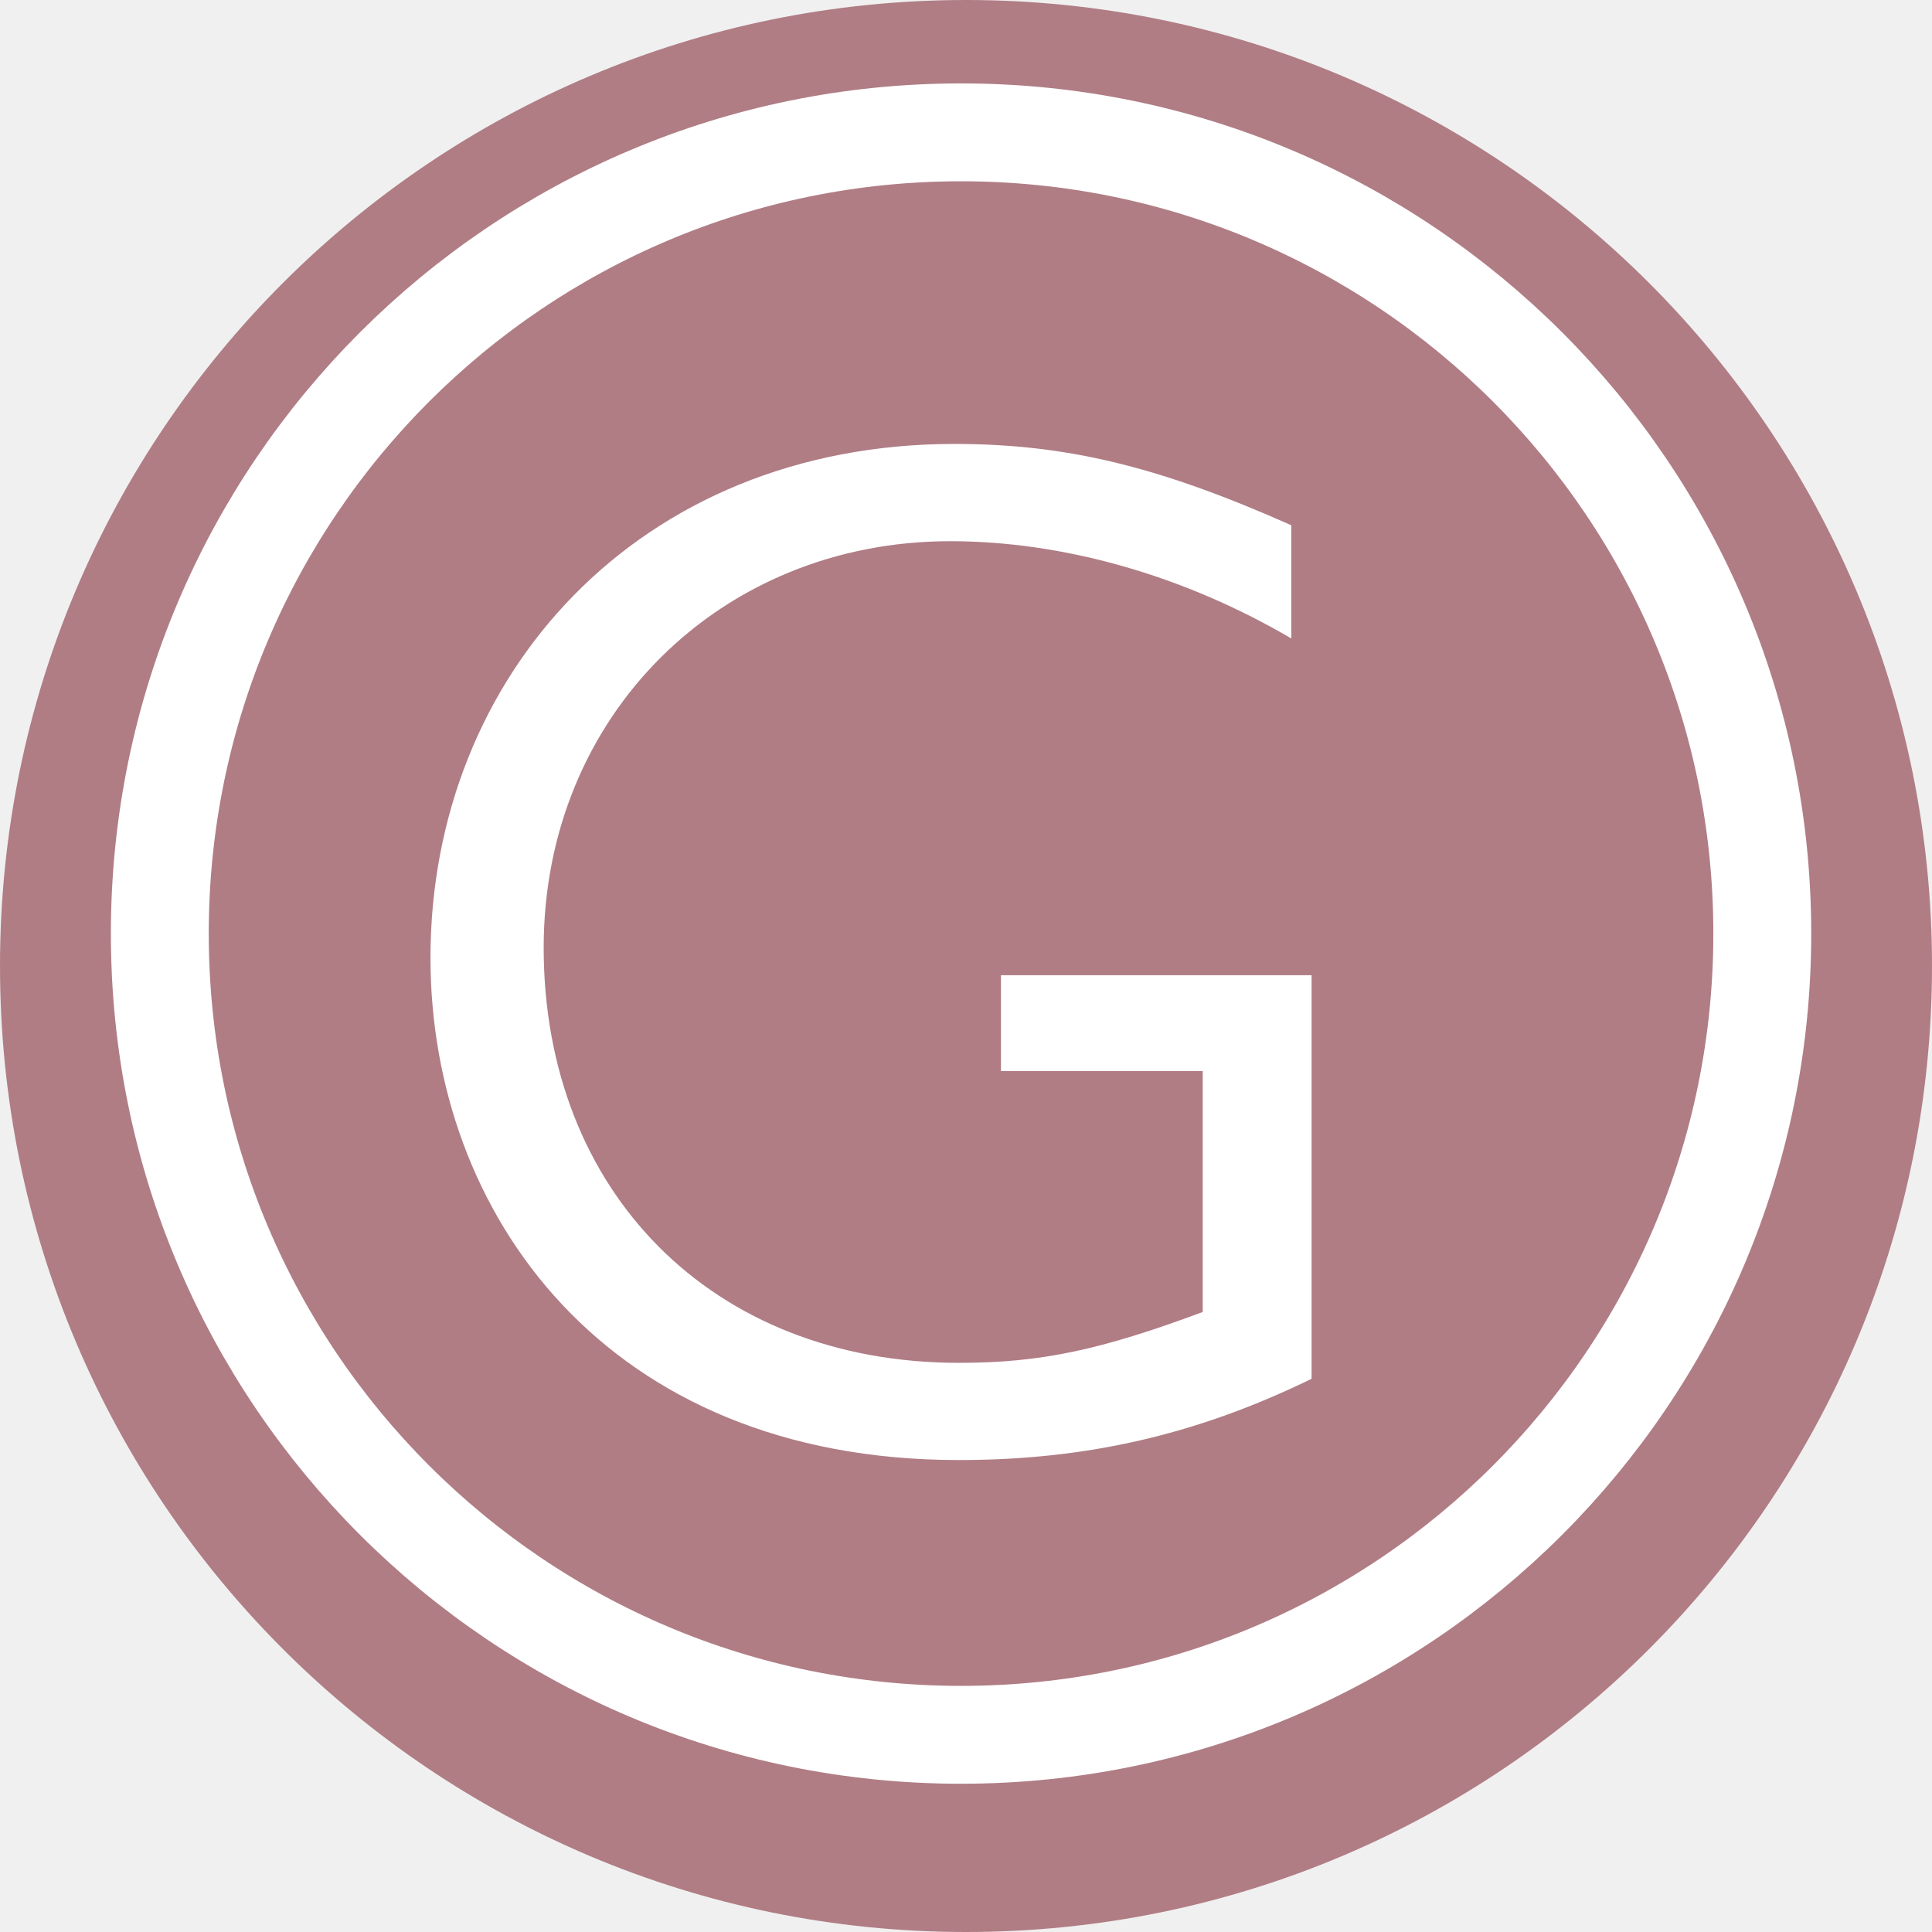
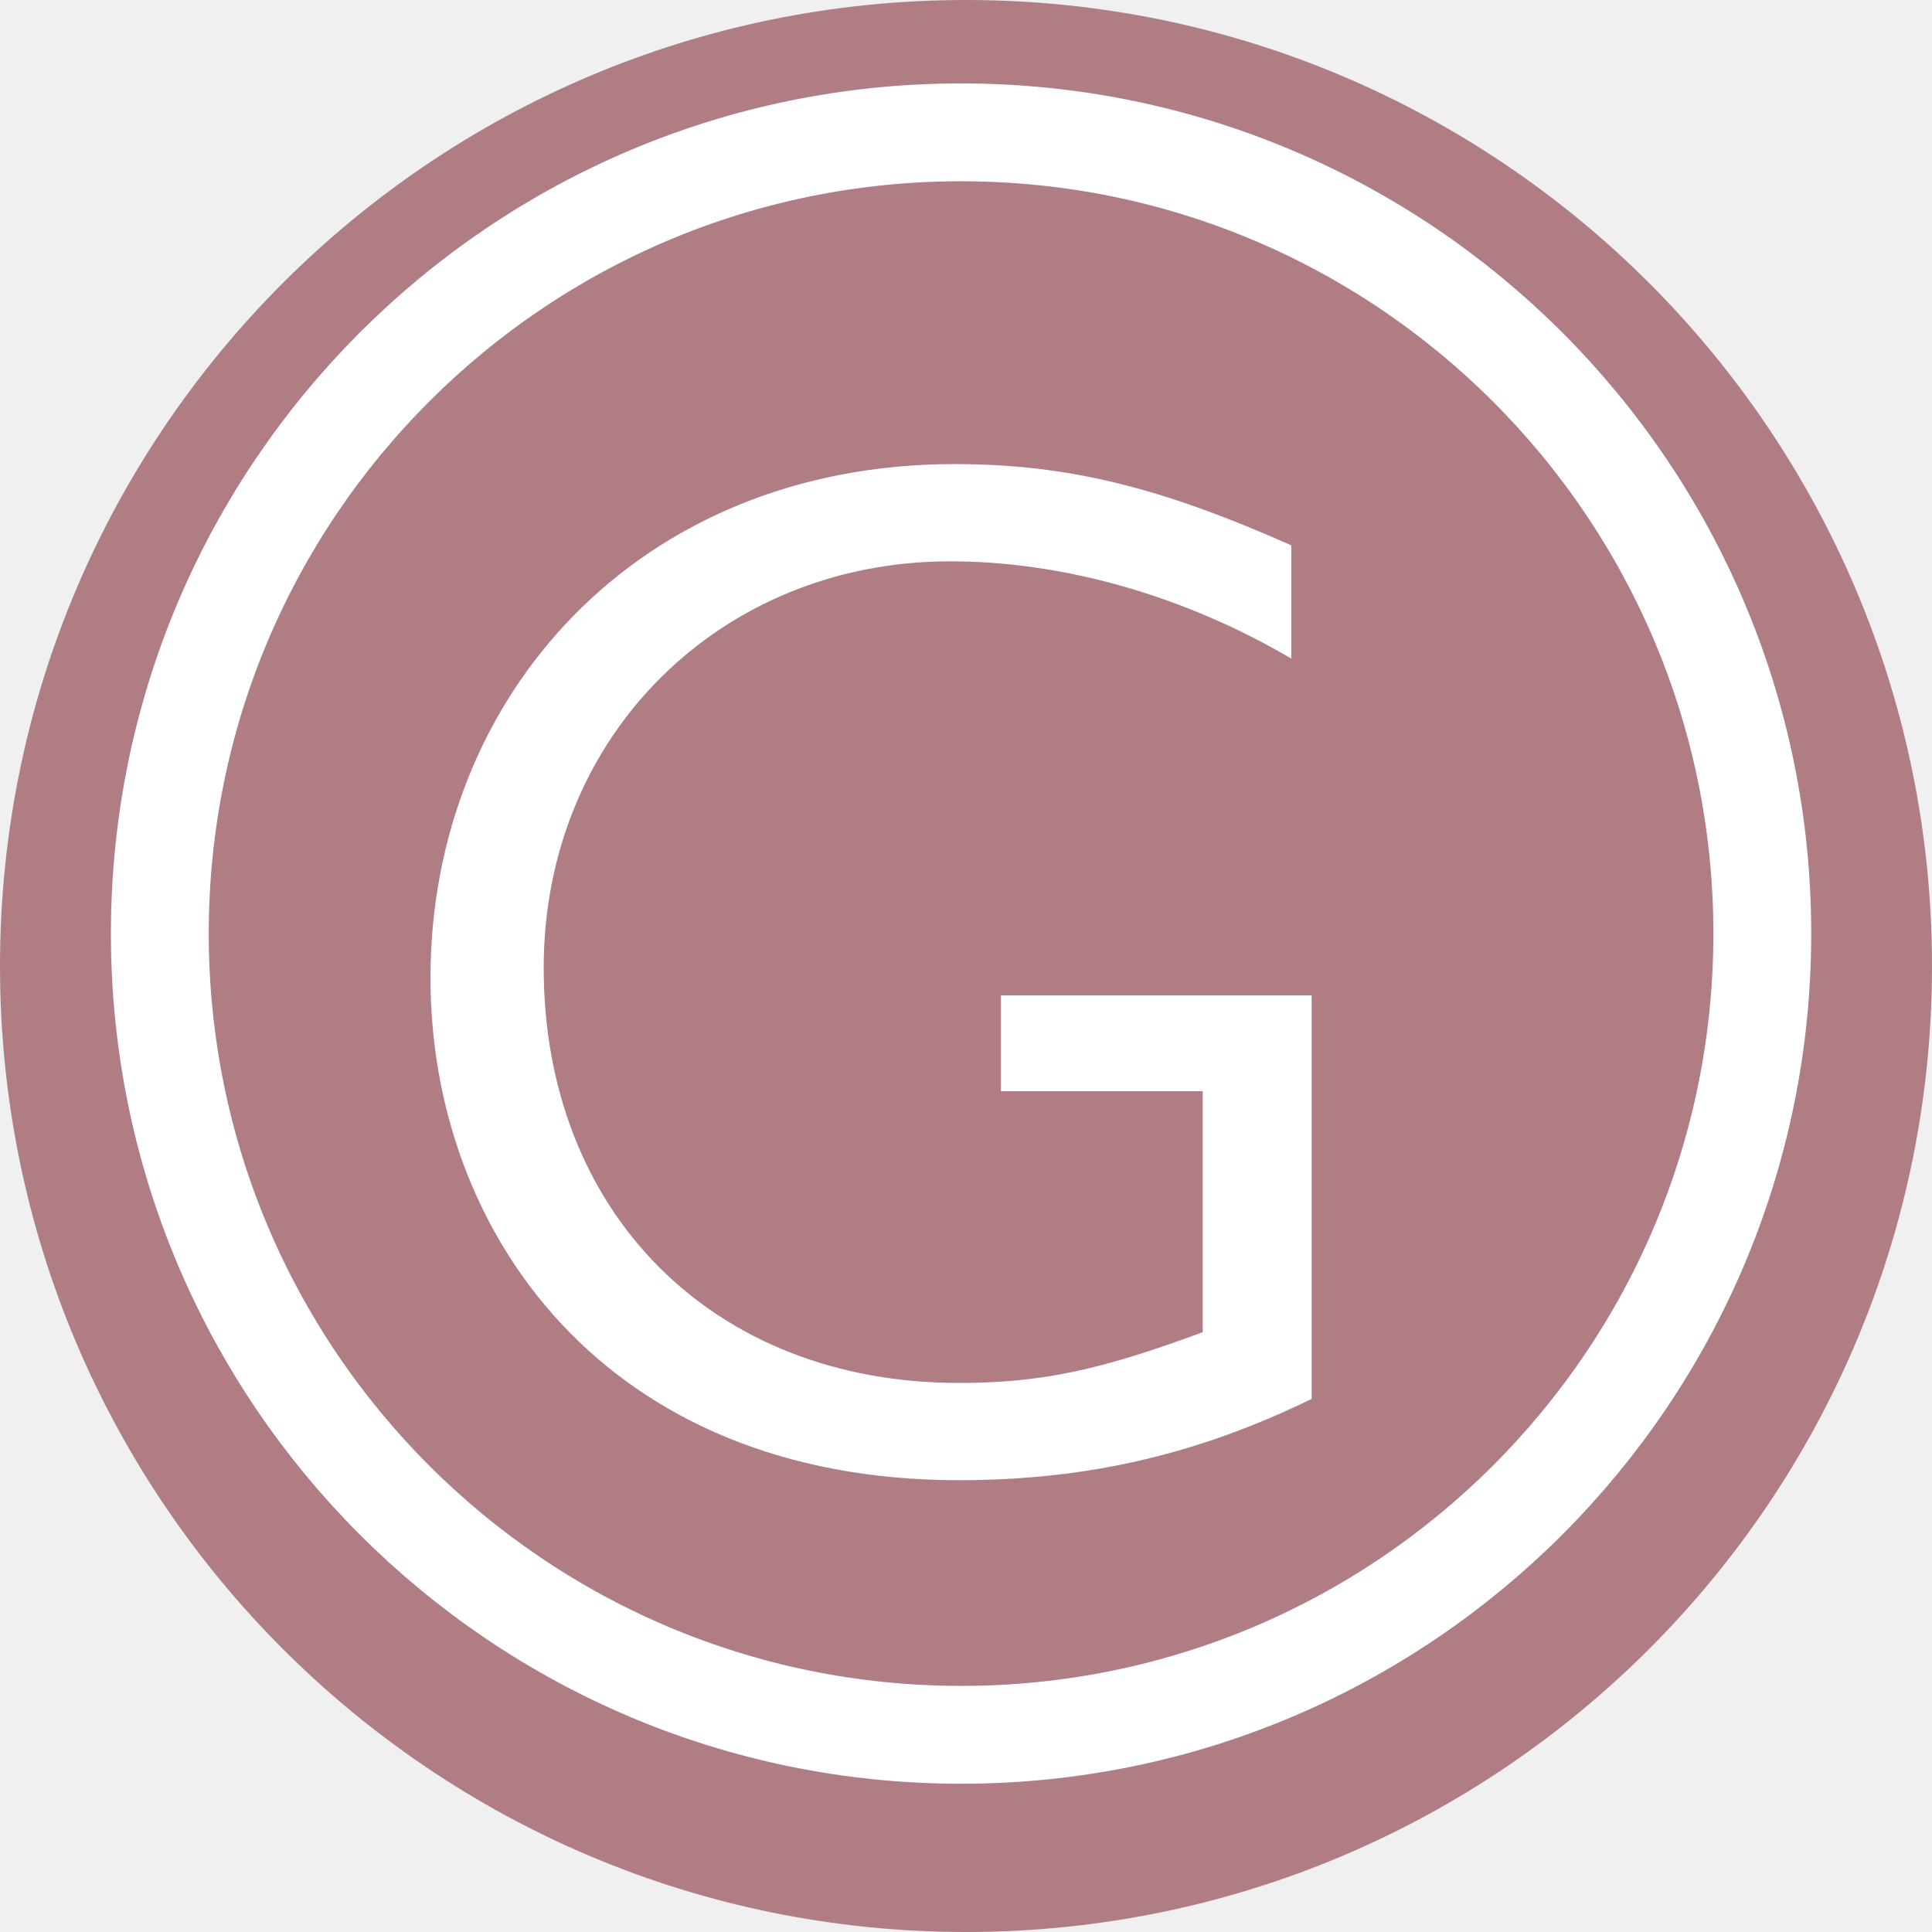
- <svg xmlns="http://www.w3.org/2000/svg" width="32" height="32" viewBox="0 0 32 32" fill="none">
+ <svg xmlns="http://www.w3.org/2000/svg" width="48" height="48" viewBox="0 0 48 48" fill="none">
  <g clip-path="url(#clip0_142_52)">
-     <rect width="32" height="32" rx="16" fill="#B07D85" />
-     <rect x="2.647" y="2.192" width="26.542" height="26.542" rx="13.271" fill="#B07D85" stroke="white" stroke-width="1.621" />
-     <path d="M21.388 8.7V10.575C19.584 9.517 17.589 8.964 15.738 8.964C11.939 8.964 9.005 11.849 9.005 15.696C9.005 19.735 11.794 22.573 15.882 22.573C17.252 22.573 18.238 22.356 19.921 21.731V17.74H16.579V16.153H21.724V22.837C19.849 23.751 18.022 24.183 15.882 24.183C10.015 24.183 7.13 20.072 7.13 15.864C7.13 11.2 10.568 7.353 15.81 7.353C17.685 7.353 19.224 7.738 21.388 8.7Z" fill="white" />
+     <rect width="48" height="48" rx="24" fill="#B07D85" />
+     <rect x="3.971" y="3.288" width="39.813" height="39.813" rx="19.907" fill="#B07D85" stroke="white" stroke-width="2.431" />
+     <path d="M32.082 13.549V16.362C29.377 14.775 26.383 13.946 23.606 13.946C17.908 13.946 13.508 18.274 13.508 24.044C13.508 30.103 17.692 34.359 23.823 34.359C25.878 34.359 27.357 34.034 29.882 33.097V27.11H24.869V24.73H32.587V34.756C29.773 36.126 27.033 36.775 23.823 36.775C15.023 36.775 10.695 30.608 10.695 24.297C10.695 17.3 15.852 11.53 23.715 11.53C26.528 11.53 28.836 12.107 32.082 13.549Z" fill="white" />
  </g>
  <defs>
    <clipPath id="clip0_142_52">
-       <rect width="32" height="32" rx="16" fill="white" />
+       <rect width="48" height="48" rx="24" fill="white" />
    </clipPath>
  </defs>
</svg>
